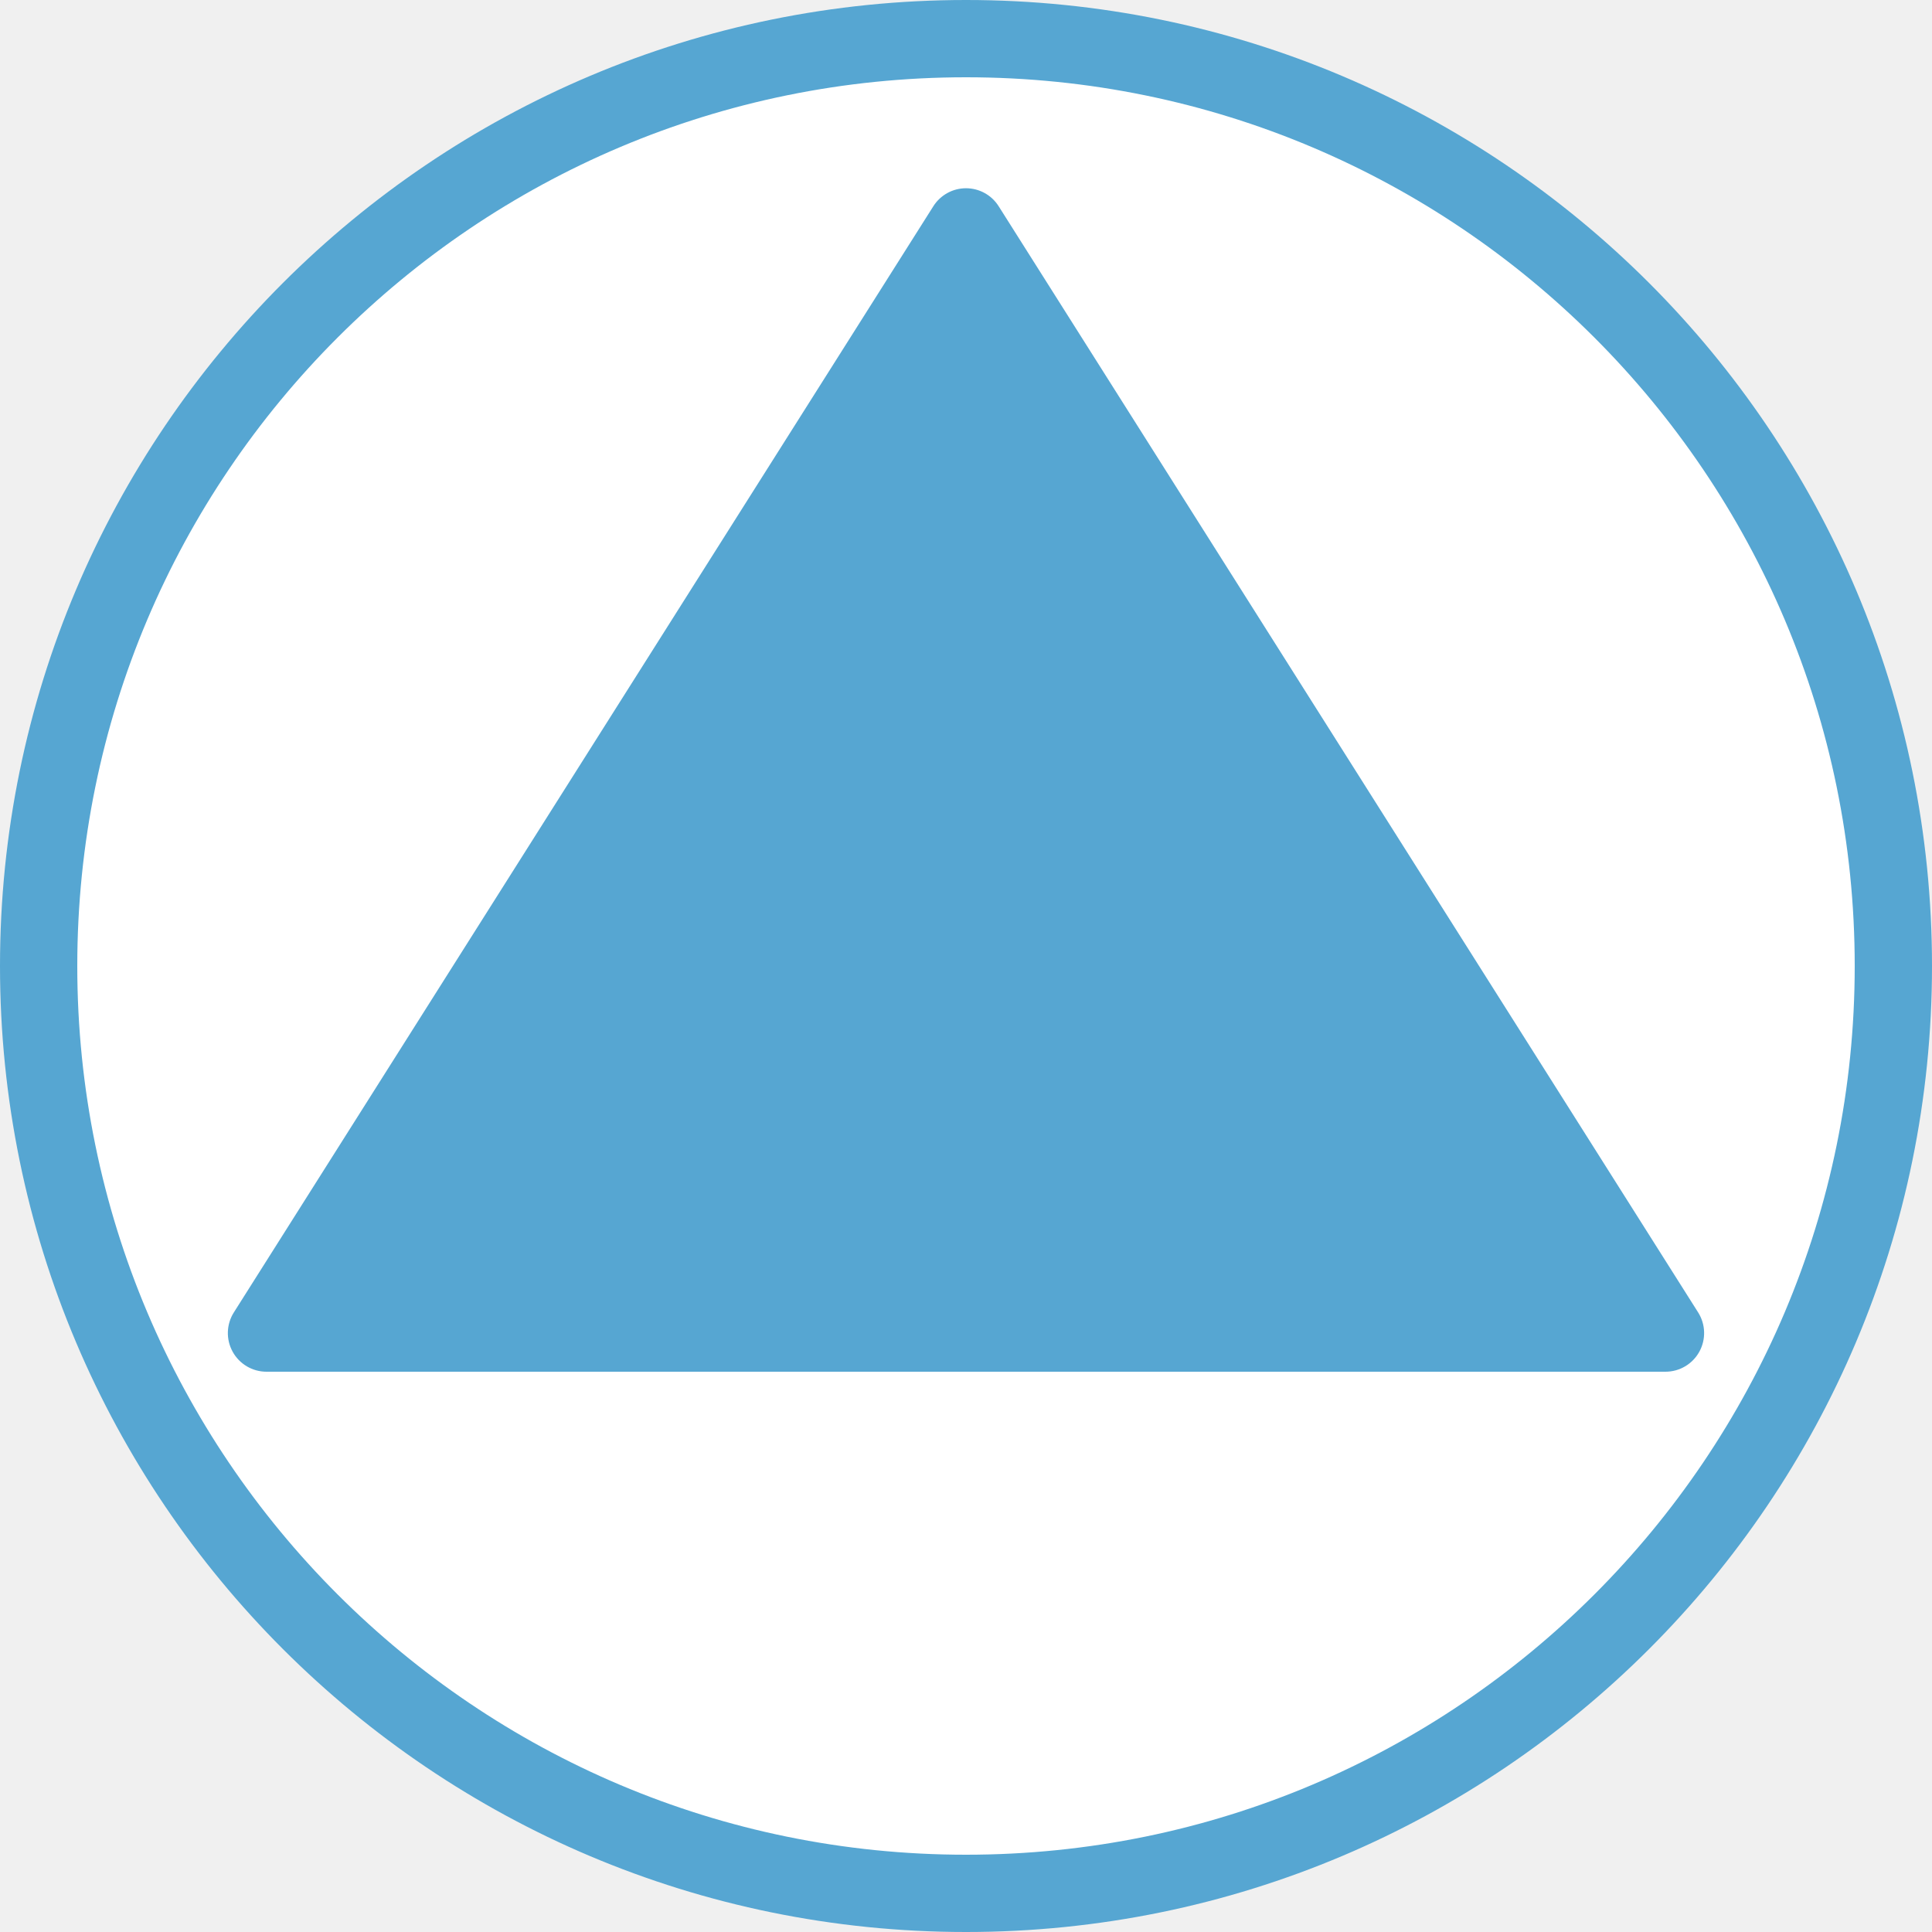
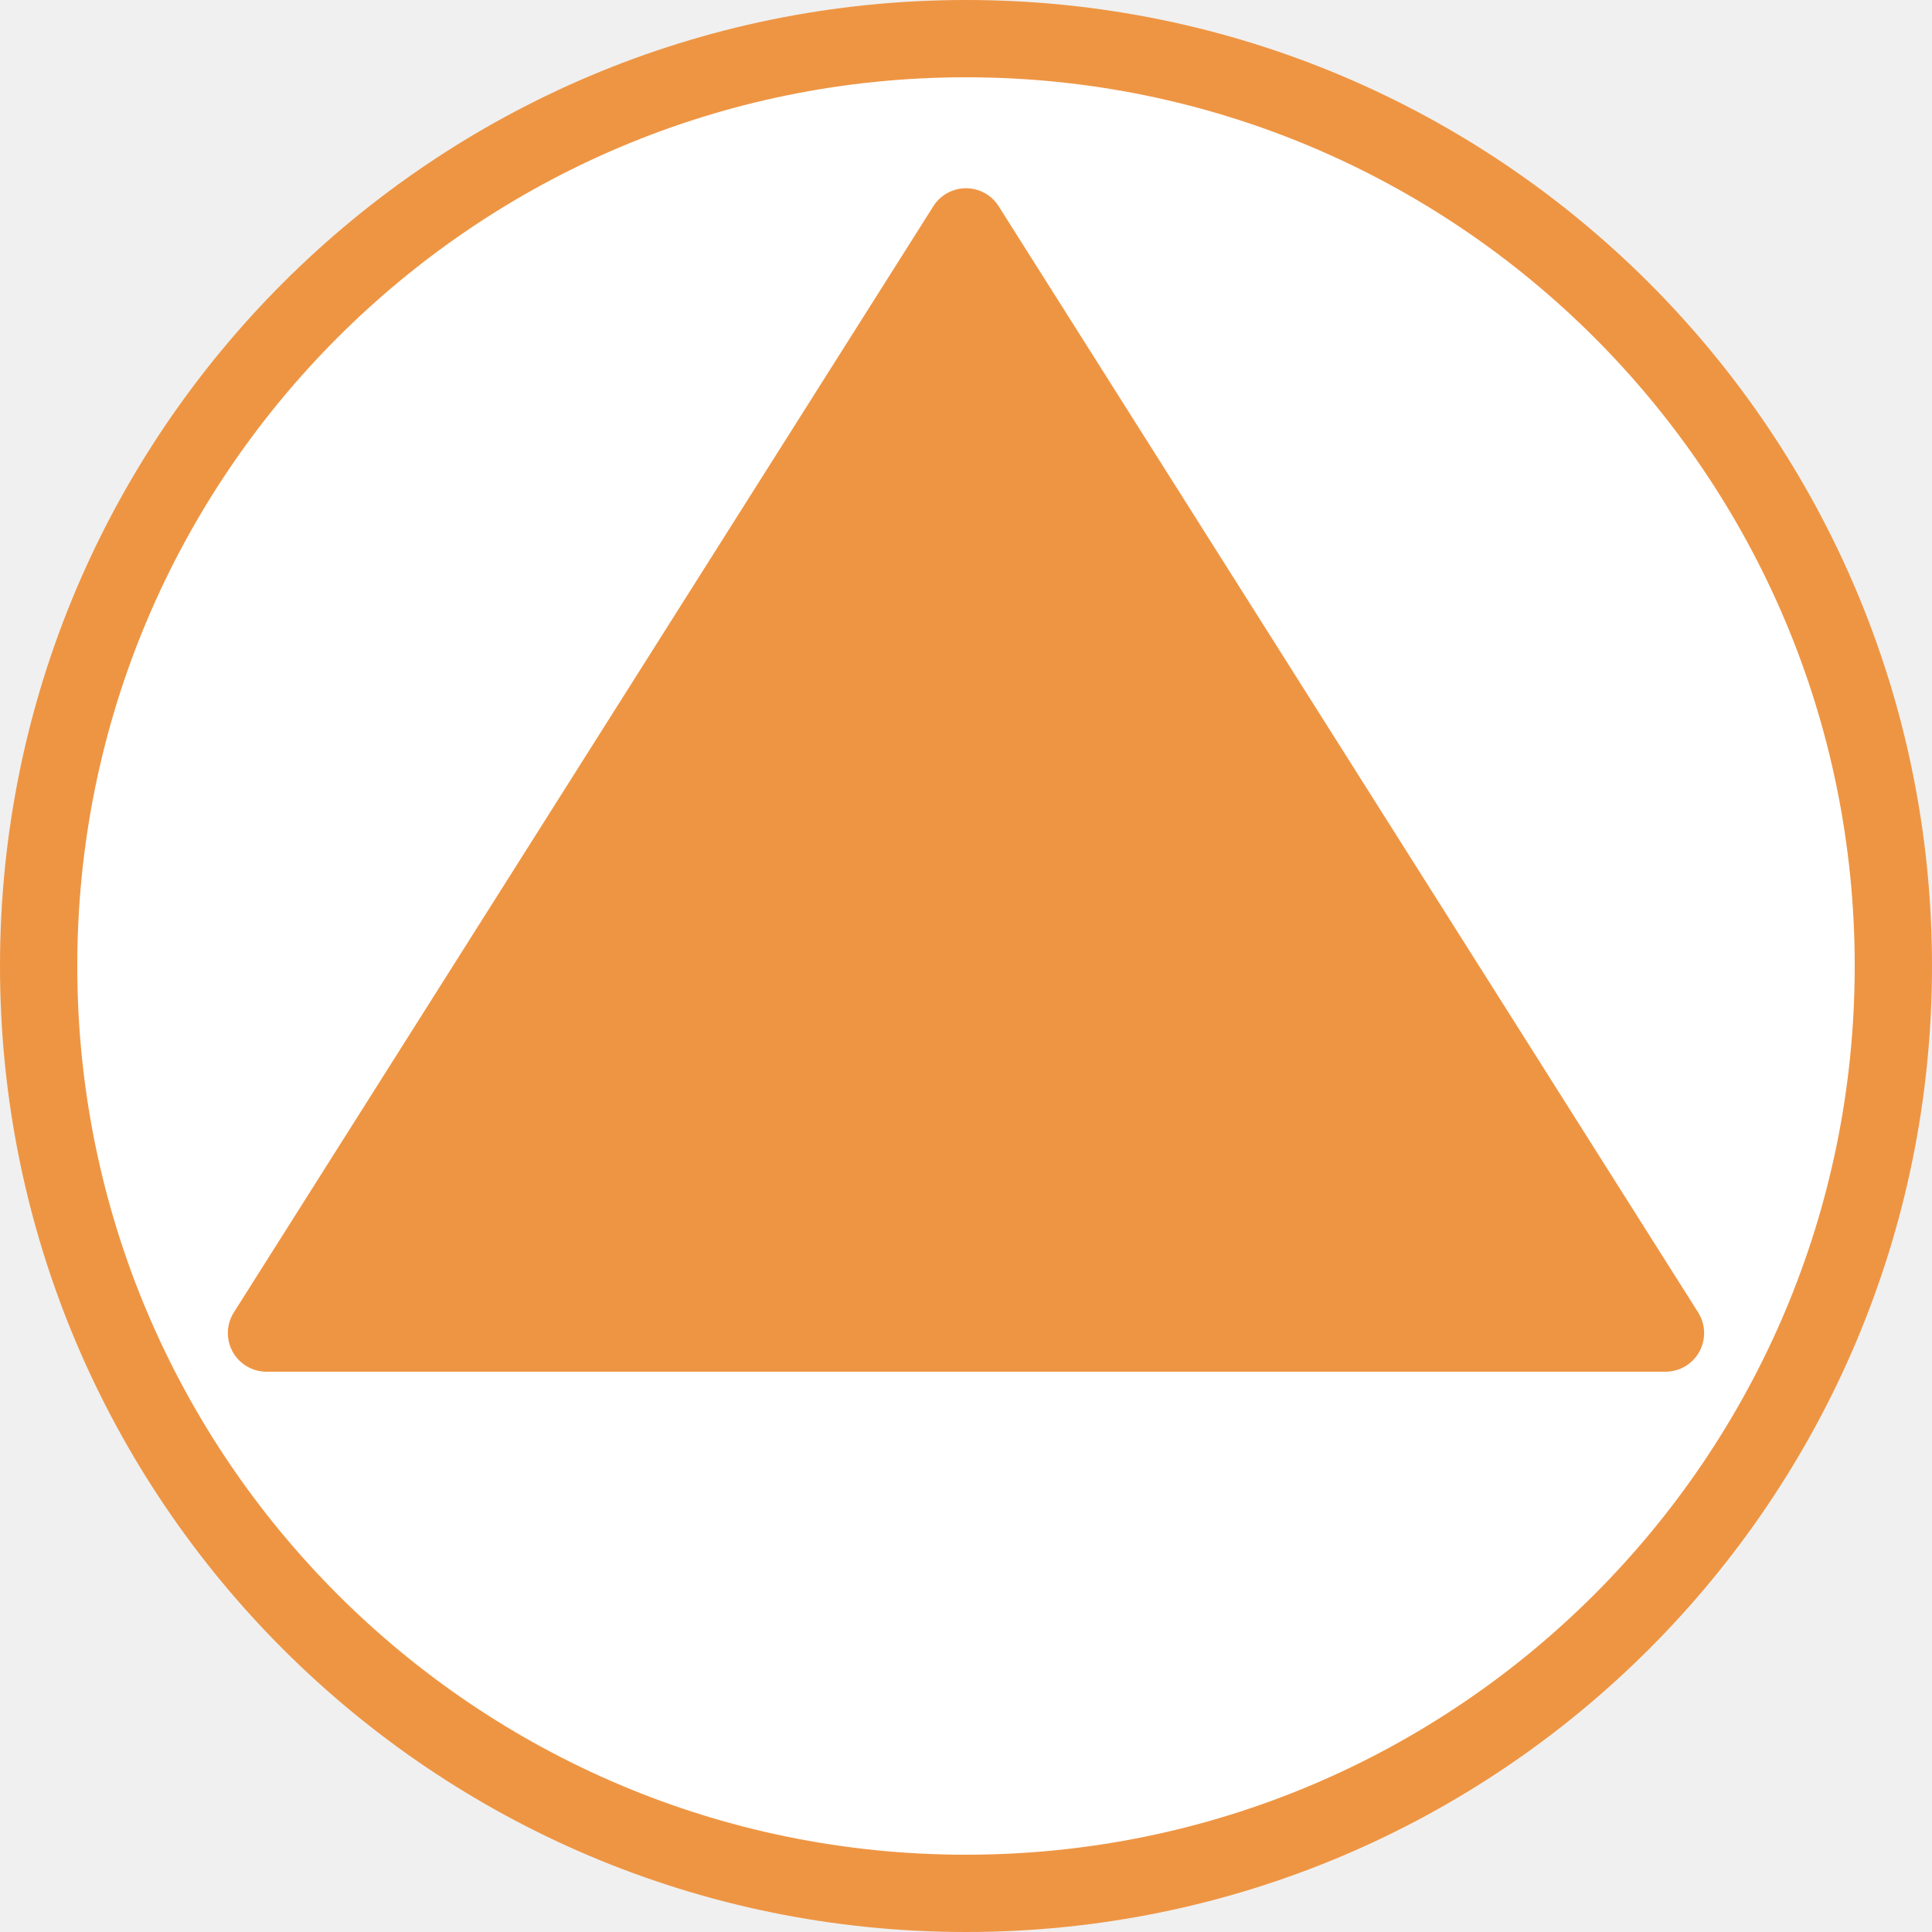
<svg xmlns="http://www.w3.org/2000/svg" width="50" height="50" fill="none">
-   <circle cx="25" cy="25" r="24" fill="#fff" stroke="#56A6D2" stroke-width="2" />
-   <path d="M24.155 5.337a1 1 0 0 1 1.69 0l18.103 28.629a1 1 0 0 1-.845 1.534H6.897a1 1 0 0 1-.845-1.535L24.155 5.337Z" fill="#56A6D2" />
+   <circle cx="25" cy="25" r="24" fill="#fff" stroke="#EE9543" stroke-width="2" />
+   <path d="M24.155 5.337a1 1 0 0 1 1.69 0l18.103 28.629a1 1 0 0 1-.845 1.534H6.897a1 1 0 0 1-.845-1.535L24.155 5.337Z" fill="#EE9543" />
</svg>
